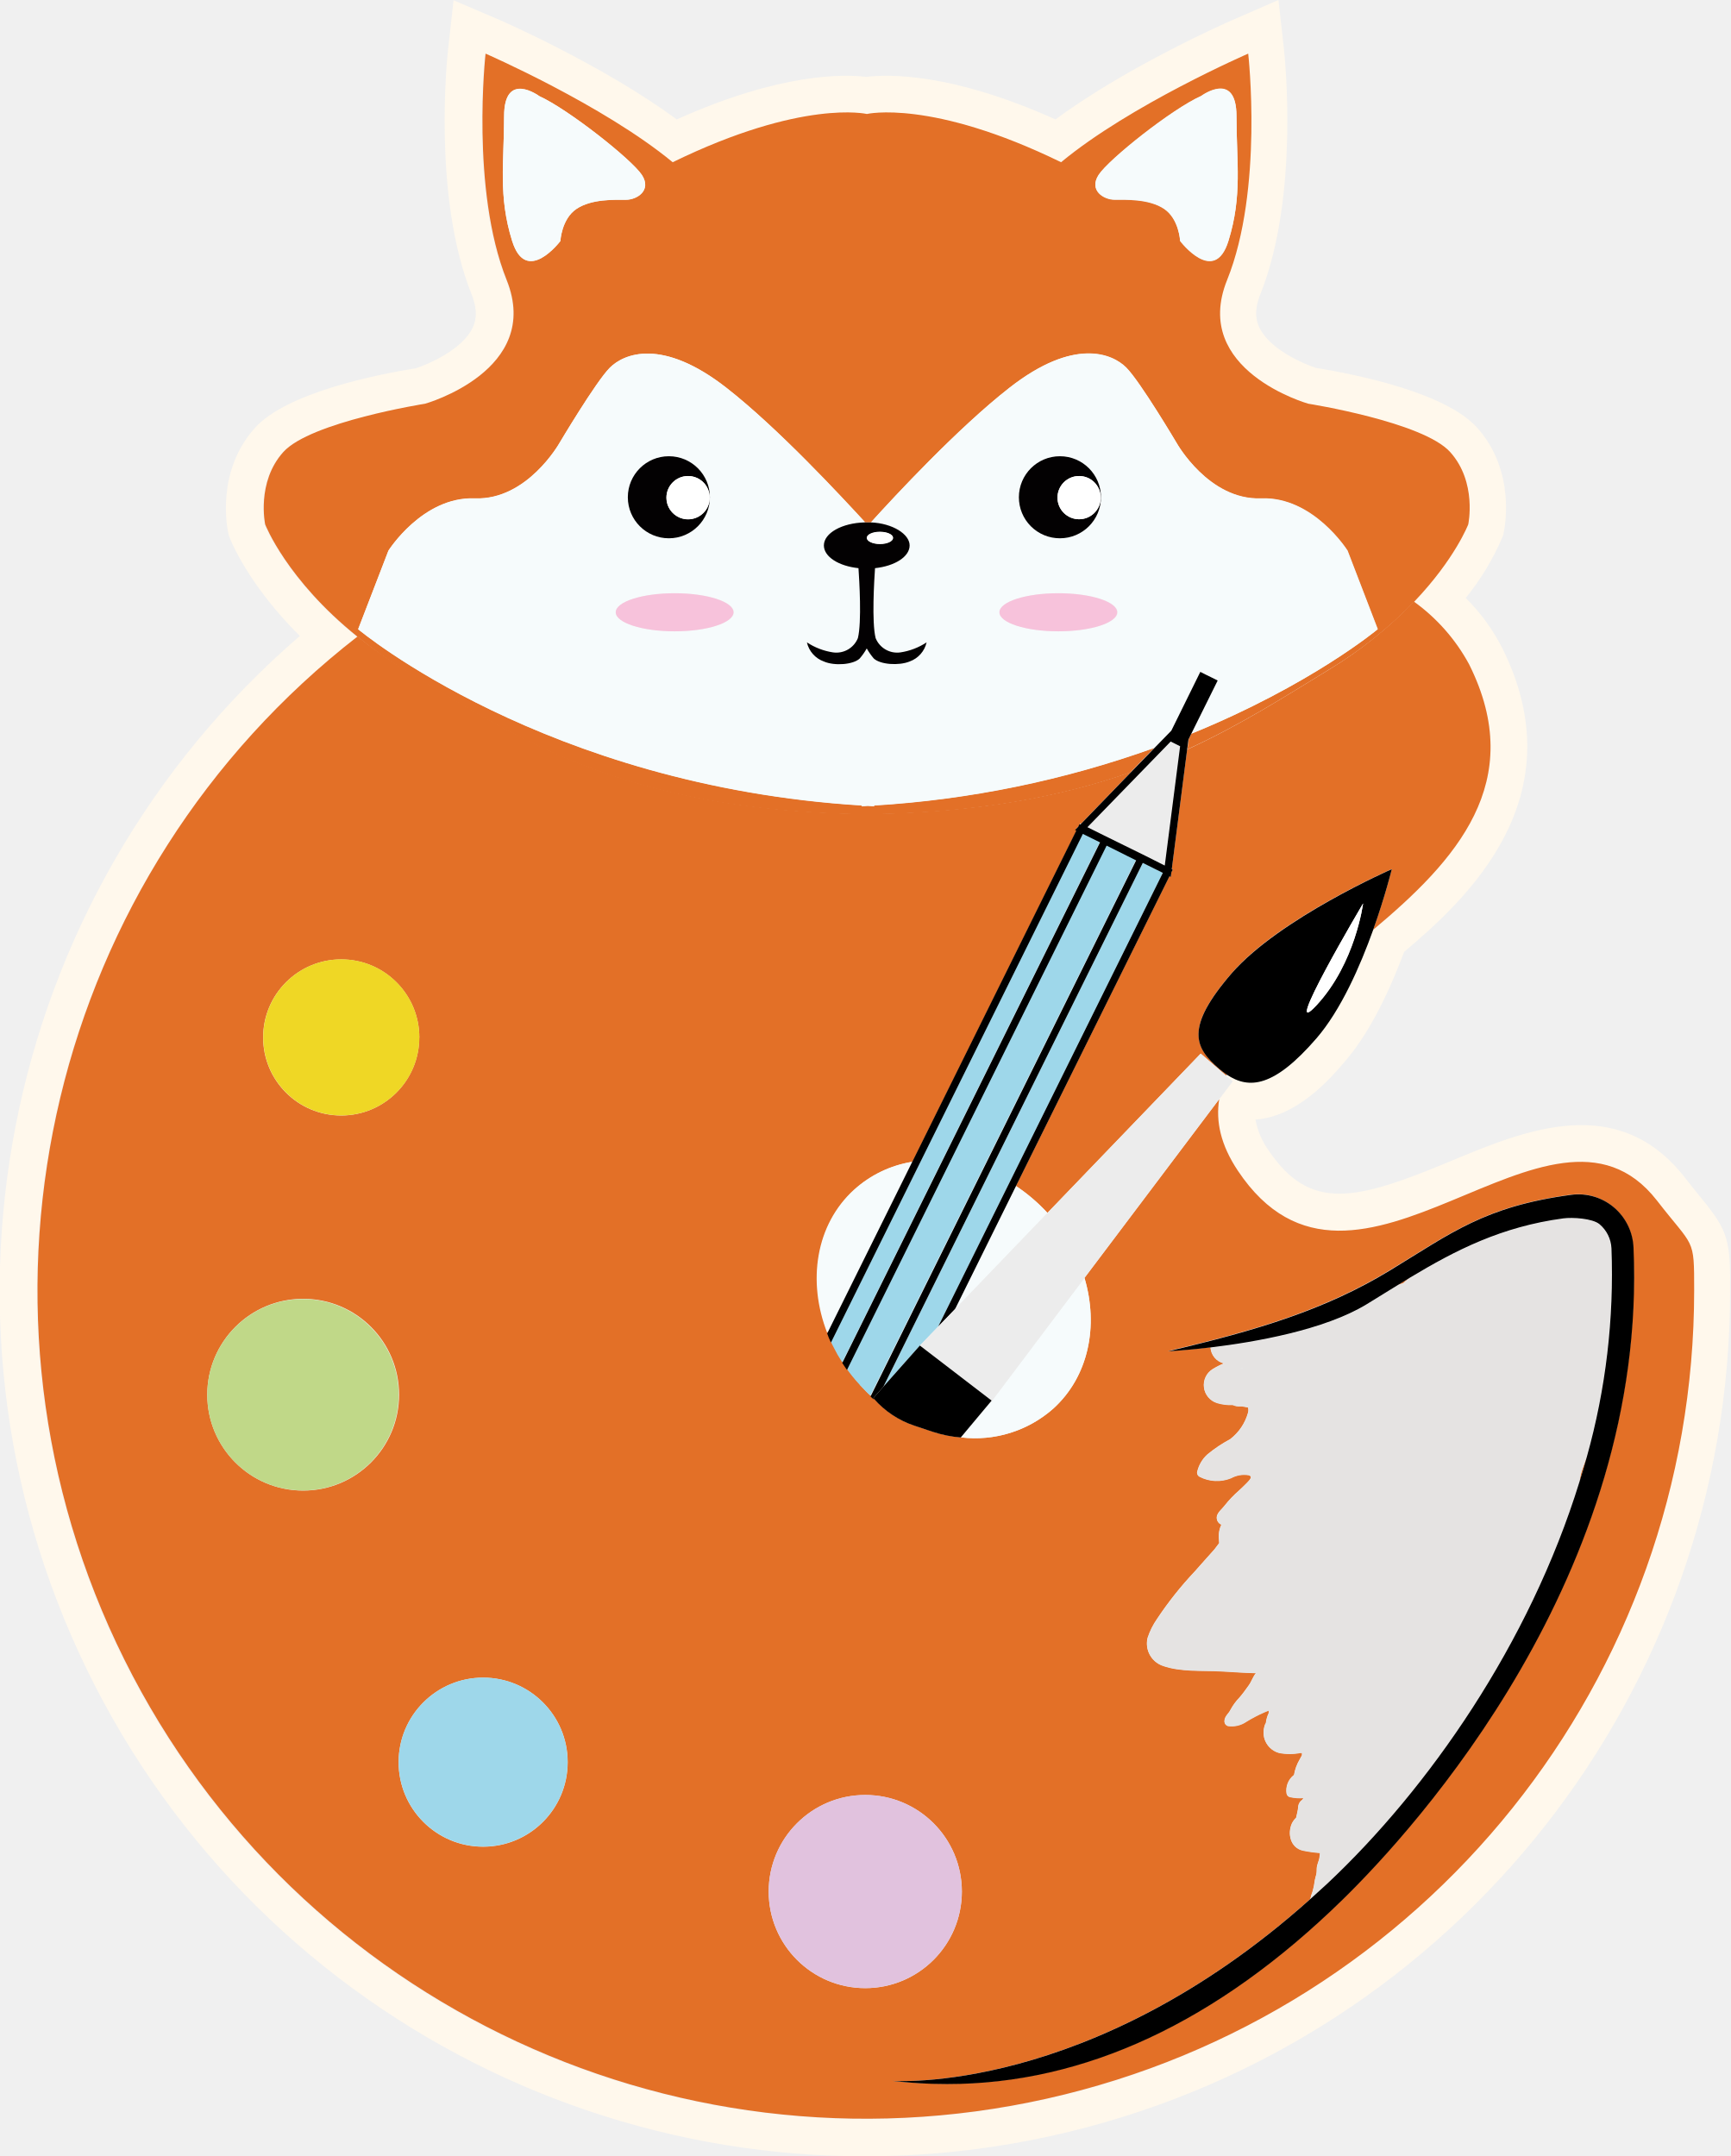
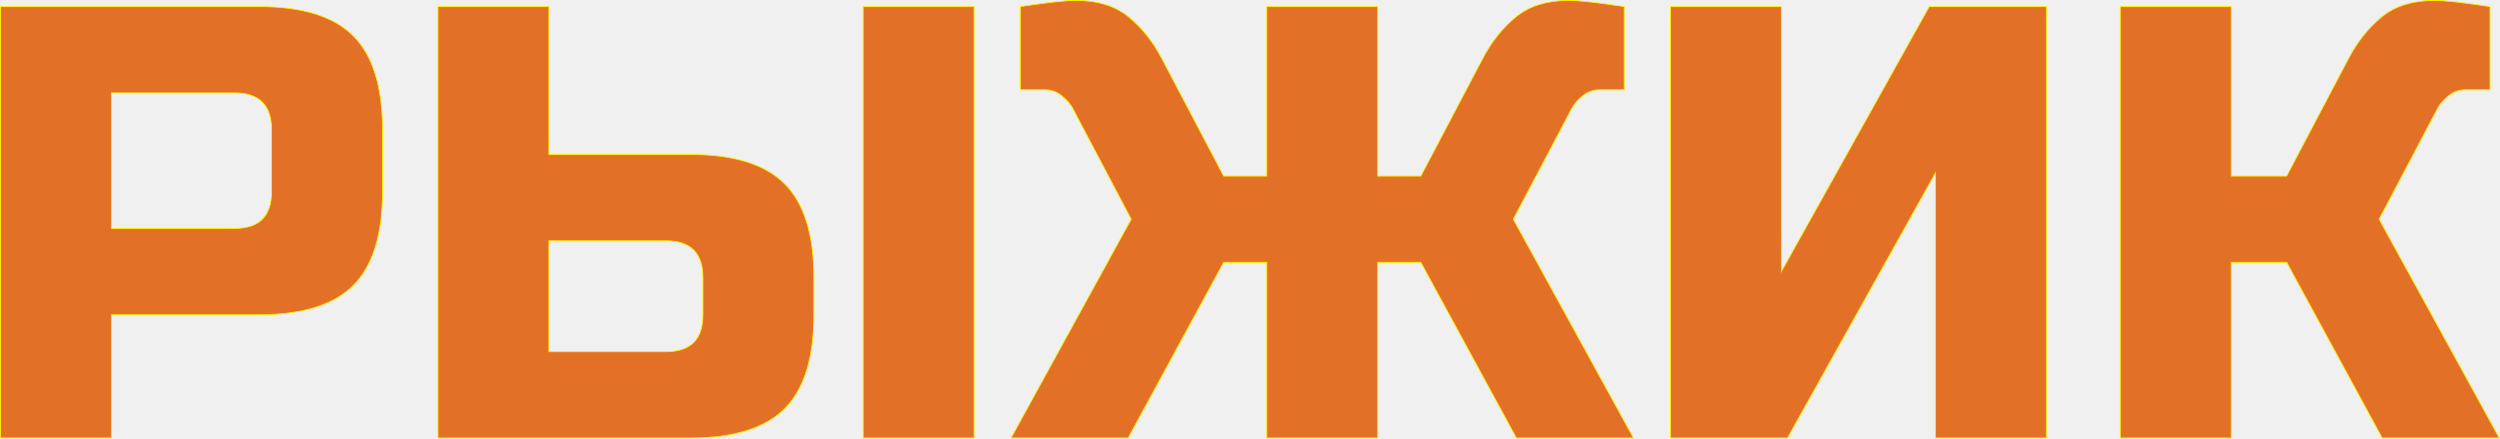
- <svg xmlns="http://www.w3.org/2000/svg" id="Layer_1" data-name="Layer 1" viewBox="0 0 234.52 292.23">
+ <svg xmlns="http://www.w3.org/2000/svg" xml:space="preserve" width="100.459mm" height="17.617mm" version="1.1" style="shape-rendering:geometricPrecision; text-rendering:geometricPrecision; image-rendering:optimizeQuality; fill-rule:evenodd; clip-rule:evenodd" viewBox="0 0 8653.54 1517.5">
  <defs>
-     <style>.cls-1{fill:#fff8ec;}.cls-2{fill:#e37027;}.cls-3{fill:#f6fbfc;}.cls-4{fill:#030102;}.cls-5{fill:#f7c2db;}.cls-6{fill:#fff;}.cls-7{fill:#efd725;}.cls-8{fill:#c0d888;}.cls-9{fill:#9ed7ea;}.cls-10{fill:#e1c2de;}.cls-11{fill:#e5e3e2;}.cls-12{fill:#ececec;}.cls-13{fill:none;stroke:#e5e3e2;stroke-linecap:round;stroke-linejoin:round;stroke-width:0;}</style>
+     <style type="text/css">
+    
+     .str0 {stroke:#FFED00;stroke-width:3.04;stroke-miterlimit:22.926}
+     .fil1 {fill:none;fill-rule:nonzero}
+     .fil0 {fill:#E37027;fill-rule:nonzero}
+    
+   </style>
  </defs>
-   <path class="cls-1" d="M613.15,513.41c-.6-.73-1.32-1.61-2.21-2.76-9.12-11.77-21.74-6.51-31.89-2.27-12.83,5.35-19,6.83-24.61-1.53a10.33,10.33,0,0,1-1.76-4.14c5.68-.39,10.22-5.63,12-7.73,3-3.42,5.7-8.46,8.15-15,8.38-7.07,23.46-20.86,13.28-41.22a26.51,26.51,0,0,0-4.93-6.75,34.82,34.82,0,0,0,4.93-8.14l.14-.36.08-.39c.18-.84,1.61-8.39-3.62-14.21-4.3-4.77-16.42-7.21-21.82-8.08-1.78-.58-6.25-2.53-7.66-5.44-.4-.83-.83-2.2.13-4.59,5.31-13.29,3.28-32.29,3.19-33.1l-.75-6.74-6.22,2.71c-.62.27-14.18,6.22-24,13.48-14.06-6.33-22.63-6.14-25.66-5.77-3-.37-11.61-.56-25.67,5.77-9.83-7.26-23.39-13.21-24-13.48L444,351l-.75,6.74c-.09.81-2.13,19.81,3.19,33.1.95,2.39.53,3.76.13,4.59-1.42,2.91-5.9,4.87-7.66,5.44-5.39.87-17.52,3.31-21.82,8.08-5.24,5.82-3.81,13.37-3.63,14.21l.09.39.14.36c.11.3,2.49,6.32,9.48,13.25a117.26,117.26,0,1,0,193.84,88.81C617.05,519.15,616.81,517.88,613.15,513.41ZM499.79,638.19a112.26,112.26,0,0,1-68.89-200.9c-9.62-7.73-12.51-15.22-12.51-15.22s-1.22-5.72,2.46-9.81,19.22-6.55,19.22-6.55,16-4.5,11.05-16.77-2.86-30.68-2.86-30.68,15.95,6.95,25.36,14.72c17.59-8.59,26.32-6.54,26.32-6.54s8.73-2.05,26.32,6.54c9.41-7.77,25.36-14.72,25.36-14.72s2,18.41-2.86,30.68,11,16.77,11,16.77,15.55,2.46,19.23,6.55,2.45,9.81,2.45,9.81-1.79,4.67-7.28,10.43a25.29,25.29,0,0,1,7.48,8.49c8,16-1.9,26.68-13,36-1.75,4.88-4.36,10.85-7.69,14.7-5.77,6.67-9.17,6.93-12.14,4.91,0,.05,0,.11-.08.16l.87.75-1.82,2.41c-.49,3,.19,6.19,2.51,9.68,16,24,42.36-14.43,56.7,4.09,5.07,6.55,5.07,4.92,5.07,12.22A112.26,112.26,0,0,1,499.79,638.19Z" transform="translate(-382.53 -350.96)" />
-   <path class="cls-2" d="M573,524.61l.64-.5-1.64,1,.71-.23Z" transform="translate(-382.53 -350.96)" />
-   <path class="cls-2" d="M596.61,551.79q.52-1.68,1-3.39c-.19.52-.37,1.05-.57,1.57A7.31,7.31,0,0,0,596.61,551.79Z" transform="translate(-382.53 -350.96)" />
-   <path class="cls-2" d="M555.13,536.88c-.21,0-.14,0,0,0Z" transform="translate(-382.53 -350.96)" />
-   <path class="cls-2" d="M569.93,531.71l-.14,0C570.12,531.79,570.12,531.71,569.93,531.71Z" transform="translate(-382.53 -350.96)" />
-   <path class="cls-2" d="M562.67,441.71c-6,3.66-12,7.52-19.25,10.84l-2.08,16.19.13.07-.19.37-.07.61-.18-.09-20.81,42a23.55,23.55,0,0,1,4.27,3.65l20.77-21.59,3.46,3s0-.11.08-.16a11,11,0,0,1-1.06-.81c-3.24-2.81-4.72-5.48,1.74-12.95s21.68-14.09,21.68-14.09-.89,3.64-2.53,8.24c11.15-9.34,21-20,13-36a25.29,25.29,0,0,0-7.48-8.49A56.67,56.67,0,0,1,562.67,441.71Z" transform="translate(-382.53 -350.96)" />
-   <path class="cls-2" d="M550.28,509.62c-2.32-3.49-3-6.67-2.51-9.68l-18.26,24.23c1.94,6.52.56,13.37-4.23,17.72a16,16,0,0,1-12.5,3.9h0a16.19,16.19,0,0,1-3.7-.74l-.61-.2c-.64-.2-1.3-.43-2-.67a12.53,12.53,0,0,1-5.45-3.63,4.93,4.93,0,0,1-.49-.42c-.31-.26-.82-.79-1.38-1.39l-.09-.1,0-.06-.11-.12a20.06,20.06,0,0,1-1.54-1.91l-.64-.95a3.06,3.06,0,0,1-.19-.3,14,14,0,0,1-.86-1.51,1.74,1.74,0,0,1-.1-.19c-.06-.13-.13-.24-.19-.37l-.19-.4a9.39,9.39,0,0,1-.51-1.22c-2.73-7-1.56-14.69,3.65-19.42a15.34,15.34,0,0,1,7.83-3.76l22.28-45-.17-.08.43-.44.18-.37.12.06,6.77-7c-9.26,3.25-20.6,5.5-35.79,5.69-33.14-.41-48-10.64-62.73-19.64a61.23,61.23,0,0,1-6.31-4.42,112.26,112.26,0,1,0,181.15,88.64c0-7.3,0-5.67-5.07-12.22C592.64,495.19,566.25,533.6,550.28,509.62ZM499.8,594.26a13.09,13.09,0,1,1-13.09,13.09A13.09,13.09,0,0,1,499.8,594.26ZM410.62,540a13,13,0,1,1,13,13A13,13,0,0,1,410.62,540ZM448,578.35a11.46,11.46,0,1,1-11.45,11.45A11.46,11.46,0,0,1,448,578.35Zm-8.65-86.78A10.58,10.58,0,1,1,428.78,481,10.58,10.58,0,0,1,439.36,491.57ZM503.4,633s26.81,2.07,56.7-24.63a6.48,6.48,0,0,1,.3-1,9.9,9.9,0,0,0,.33-1.62c.06-.31.18-.6.22-.91s0-.66.08-1,.24-.68.3-1,.06-.5.09-.75a18.32,18.32,0,0,1-2.31-.32c-1.71-.37-2.12-2.3-1.49-3.68a3,3,0,0,1,.57-.77c.09-.45.22-.89.27-1.35a1.27,1.27,0,0,1,.56-1.07,1.51,1.51,0,0,1,.18-.26,6.17,6.17,0,0,1-1.87-.13.59.59,0,0,1-.43-.43,2.64,2.64,0,0,1,1-2.55s0,0,0,0a6.11,6.11,0,0,1,.77-2.1c.11-.19.21-.39.31-.58l0-.32-.23,0a7.54,7.54,0,0,1-2.88,0,2.85,2.85,0,0,1-2-2,3.13,3.13,0,0,1,.17-2v0l0,.11a1,1,0,0,0,.06-.22,4.11,4.11,0,0,1,.12-.61,3.74,3.74,0,0,1,.25-.66.94.94,0,0,0,0-.16l0-.21c-.2.08-.39.17-.59.24a19.2,19.2,0,0,0-2.46,1.29,3.51,3.51,0,0,1-2.49.57.64.64,0,0,1-.46-.61c0-.72.56-1,.85-1.62a7.37,7.37,0,0,1,1.15-1.57c.46-.51.87-1.11,1.28-1.67s.57-1.18,1-1.7h0c-1.61,0-3.24-.16-4.8-.24-2.52-.13-5.5.1-7.89-.77a3.18,3.18,0,0,1-2-3.76,9.9,9.9,0,0,1,1.28-2.56,48.39,48.39,0,0,1,5.11-6.43c.87-1,1.79-2,2.67-3l.65-.86c0-.13,0-.34-.06-.66a3.66,3.66,0,0,1,.35-1.84,1,1,0,0,1-.61-1.14c.13-.56.74-1,1.08-1.47a14.75,14.75,0,0,1,1.85-1.94c.38-.36.77-.71,1.12-1.08s.91-.88.25-1.08a3.68,3.68,0,0,0-2.39.41,5.11,5.11,0,0,1-4.29-.21.62.62,0,0,1-.31-.54,4.54,4.54,0,0,1,1.42-2.47,18.66,18.66,0,0,1,3.07-2.05,6.82,6.82,0,0,0,2.42-3.59,1.3,1.3,0,0,0,0-.73l-.84-.15-.23,0a2,2,0,0,1-1-.18,6.52,6.52,0,0,1-2.15-.27,2.54,2.54,0,0,1-.59-4.57,11,11,0,0,1,1.57-.8h-.05a2.38,2.38,0,0,1-1.8-2.16c-3.43.41-5.8.53-5.8.53,11.95-2.83,21.25-5.58,30.15-11,8.24-5,12.76-8.63,24.49-10.21a7.45,7.45,0,0,1,5.76,1.67,7.55,7.55,0,0,1,2.69,5.45c2,44.28-29.66,78.85-39.4,88.39-17,16.64-35,25-53.65,25A62.62,62.62,0,0,1,503.4,633Z" transform="translate(-382.53 -350.96)" />
-   <path class="cls-2" d="M437.21,441.71c14.73,9,29.59,19.23,62.73,19.64,15.19-.19,26.53-2.44,35.79-5.69l3.2-3.3A136.54,136.54,0,0,1,501,460.15v.11l-.85-.06-.84.06v-.11c-42.95-2.65-68.24-23.89-68.24-23.89l4.1-10.64s4.63-7.36,11.72-7.09,11.46-7.5,11.46-7.5,4.91-8.32,6.82-10.23,7.09-4.09,15.81,2.73c7,5.46,15.6,14.74,18.76,18.23h.82c3.16-3.49,11.77-12.78,18.77-18.24,8.72-6.82,13.9-4.64,15.81-2.73S542,411,542,411s4.36,7.77,11.46,7.5,11.72,7.09,11.72,7.09l4.09,10.64s-9,7.52-25.27,14.17l-.36.74-.18,1.38c7.25-3.32,13.26-7.18,19.25-10.84a56.67,56.67,0,0,0,11.53-9.21c5.49-5.76,7.28-10.43,7.28-10.43s1.23-5.72-2.45-9.81-19.23-6.55-19.23-6.55-15.95-4.5-11-16.77,2.86-30.68,2.86-30.68-16,6.95-25.36,14.72c-17.59-8.59-26.32-6.54-26.32-6.54s-8.73-2.05-26.32,6.54c-9.41-7.77-25.36-14.72-25.36-14.72s-2.05,18.41,2.86,30.68-11.05,16.77-11.05,16.77-15.54,2.46-19.22,6.55-2.46,9.81-2.46,9.81,2.89,7.49,12.51,15.22A61.23,61.23,0,0,0,437.21,441.71ZM545.33,364s4.78-3.54,4.78,2.73.81,10.77-1.09,16.91-6.55,0-6.55,0-.14-3-2.18-4.36-5.18-1.23-6.68-1.23-3.55-1.27-2.18-3.36S541.38,365.76,545.33,364Zm-93.39,19.64c-1.91-6.14-1.09-10.64-1.09-16.91s4.77-2.73,4.77-2.73c3.95,1.78,12.55,8.59,13.91,10.69s-.68,3.36-2.18,3.36-4.64-.14-6.68,1.23-2.19,4.36-2.19,4.36S453.85,389.76,451.94,383.62Z" transform="translate(-382.53 -350.96)" />
-   <path class="cls-3" d="M458.48,383.62s.14-3,2.19-4.36,5.18-1.23,6.68-1.23,3.54-1.27,2.18-3.36-10-8.91-13.91-10.69c0,0-4.77-3.54-4.77,2.73s-.82,10.77,1.09,16.91S458.48,383.62,458.48,383.62Z" transform="translate(-382.53 -350.96)" />
-   <path class="cls-3" d="M533.61,378c1.5,0,4.63-.14,6.68,1.23s2.18,4.36,2.18,4.36,4.64,6.14,6.55,0,1.09-10.64,1.09-16.91-4.78-2.73-4.78-2.73c-4,1.78-12.54,8.59-13.9,10.69S532.11,378,533.61,378Z" transform="translate(-382.53 -350.96)" />
-   <path class="cls-3" d="M545.21,442l.69.35h0l.9.44h0l.76.38-3.6,7.26c16.31-6.65,25.27-14.17,25.27-14.17l-4.09-10.64s-4.63-7.36-11.72-7.09S542,411,542,411s-4.91-8.32-6.82-10.23-7.09-4.09-15.81,2.73c-7,5.46-15.61,14.75-18.77,18.24,2.94.15,5.25,1.49,5.25,3.12s-2,2.8-4.69,3.08c-.11,1.61-.46,7.3.08,9.48a3.15,3.15,0,0,0,3.36,1.94,8.83,8.83,0,0,0,3.55-1.36,3.6,3.6,0,0,1-2.3,2.59c-1.45.63-4,.43-4.86-.41a8.72,8.72,0,0,1-.95-1.36,8.72,8.72,0,0,1-.95,1.36c-.9.84-3.41,1-4.86.41a3.6,3.6,0,0,1-2.3-2.59,8.83,8.83,0,0,0,3.55,1.36,3.15,3.15,0,0,0,3.36-1.94c.54-2.18.19-7.87.08-9.48-2.67-.28-4.69-1.55-4.69-3.08s2.47-3.05,5.55-3.13C496.58,418.27,488,409,481,403.53c-8.72-6.82-13.91-4.64-15.81-2.73S458.35,411,458.35,411s-4.37,7.77-11.46,7.5-11.72,7.09-11.72,7.09l-4.1,10.64s25.29,21.24,68.24,23.89v.11l.84-.06.85.06v-.11a136.54,136.54,0,0,0,37.93-7.79l2.35-2.41Zm-72-29.2a5.56,5.56,0,1,1-5.56,5.56A5.55,5.55,0,0,1,473.18,412.8Zm.78,23.73c-4.4,0-8-1.16-8-2.58s3.58-2.58,8-2.58,8,1.16,8,2.58S478.37,436.53,474,436.53Zm52.22-23.73a5.56,5.56,0,1,1-5.56,5.56A5.55,5.55,0,0,1,526.18,412.8ZM526,436.53c-4.4,0-8-1.16-8-2.58s3.58-2.58,8-2.58,8,1.16,8,2.58S530.37,436.53,526,436.53Z" transform="translate(-382.53 -350.96)" />
-   <path class="cls-4" d="M494.19,424.89c0,1.53,2,2.8,4.69,3.08.11,1.61.46,7.3-.08,9.48a3.15,3.15,0,0,1-3.36,1.94,8.83,8.83,0,0,1-3.55-1.36,3.6,3.6,0,0,0,2.3,2.59c1.45.63,4,.43,4.86-.41a8.72,8.72,0,0,0,.95-1.36,8.72,8.72,0,0,0,.95,1.36c.9.84,3.41,1,4.86.41a3.6,3.6,0,0,0,2.3-2.59,8.83,8.83,0,0,1-3.55,1.36,3.15,3.15,0,0,1-3.36-1.94c-.54-2.18-.19-7.87-.08-9.48,2.67-.28,4.69-1.55,4.69-3.08s-2.31-3-5.25-3.12h-.82C496.66,421.84,494.19,423.21,494.19,424.89Zm9.38-1c0,.45-.79.82-1.77.82s-1.77-.37-1.77-.82.79-.82,1.77-.82S503.57,423.4,503.57,423.85Z" transform="translate(-382.53 -350.96)" />
-   <ellipse class="cls-5" cx="91.43" cy="82.99" rx="7.98" ry="2.58" />
-   <ellipse class="cls-5" cx="143.43" cy="82.99" rx="7.98" ry="2.58" />
-   <path class="cls-4" d="M467.62,418.36a5.56,5.56,0,1,0,5.56-5.56A5.56,5.56,0,0,0,467.62,418.36Zm8.16-2.88a2.94,2.94,0,1,1-2.93,2.94A2.94,2.94,0,0,1,475.78,415.48Z" transform="translate(-382.53 -350.96)" />
-   <circle class="cls-6" cx="93.25" cy="67.45" r="2.93" />
-   <path class="cls-4" d="M526.18,423.92a5.56,5.56,0,1,0-5.56-5.56A5.55,5.55,0,0,0,526.18,423.92Zm5.53-5.5a2.93,2.93,0,1,1-2.93-2.94A2.93,2.93,0,0,1,531.71,418.42Z" transform="translate(-382.53 -350.96)" />
-   <circle class="cls-6" cx="146.25" cy="67.45" r="2.93" />
-   <path class="cls-6" d="M500,423.85c0,.45.79.82,1.77.82s1.77-.37,1.77-.82-.79-.82-1.77-.82S500,423.4,500,423.85Z" transform="translate(-382.53 -350.96)" />
-   <path class="cls-3" d="M499,538.65l.09.1-.14-.16Z" transform="translate(-382.53 -350.96)" />
-   <path class="cls-3" d="M509.06,545.06l-.61-.2Z" transform="translate(-382.53 -350.96)" />
-   <path class="cls-3" d="M512.78,545.79a16,16,0,0,0,12.5-3.9c4.79-4.35,6.17-11.2,4.23-17.72L517,540.82Z" transform="translate(-382.53 -350.96)" />
-   <path class="cls-3" d="M524.49,515.37a23.55,23.55,0,0,0-4.27-3.65L512,528.39Z" transform="translate(-382.53 -350.96)" />
-   <path class="cls-3" d="M495.63,533.8a1.74,1.74,0,0,1-.1-.19A1.74,1.74,0,0,0,495.63,533.8Z" transform="translate(-382.53 -350.96)" />
-   <path class="cls-3" d="M506.12,508.44a15.34,15.34,0,0,0-7.83,3.76c-5.21,4.73-6.38,12.42-3.65,19.42h0Z" transform="translate(-382.53 -350.96)" />
-   <circle class="cls-7" cx="428.78" cy="491.57" r="10.58" transform="translate(-604.53 96.21) rotate(-45)" />
-   <circle class="cls-8" cx="41.06" cy="189.05" r="12.97" />
-   <circle class="cls-9" cx="65.48" cy="238.84" r="11.45" />
-   <circle class="cls-10" cx="117.27" cy="256.38" r="13.09" />
-   <path class="cls-11" d="M596.61,551.79A7.31,7.31,0,0,1,597,550c.2-.52.38-1.05.57-1.57a91.77,91.77,0,0,0,3.33-28.24,4.56,4.56,0,0,0-1.63-3.28c-1-.81-3.63-.94-4.88-.78-8.41,1.14-14.59,4.32-20.74,8l-.64.5-.29.27-.71.23-4.3,2.65c-5.74,3.49-15.08,5.12-21.11,5.84a2.38,2.38,0,0,0,1.8,2.16h.05a11,11,0,0,0-1.57.8,2.54,2.54,0,0,0,.59,4.57,6.52,6.52,0,0,0,2.15.27,2,2,0,0,0,1,.18l.23,0,.84.15a1.3,1.3,0,0,1,0,.73,6.82,6.82,0,0,1-2.42,3.59,18.66,18.66,0,0,0-3.07,2.05,4.54,4.54,0,0,0-1.42,2.47.62.62,0,0,0,.31.54,5.11,5.11,0,0,0,4.29.21,3.68,3.68,0,0,1,2.39-.41c.66.2.05.76-.25,1.08s-.74.72-1.12,1.08a14.75,14.75,0,0,0-1.85,1.94c-.34.44-.95.91-1.08,1.47a1,1,0,0,0,.61,1.14,3.66,3.66,0,0,0-.35,1.84c0,.32,0,.53.06.66l-.65.86c-.88,1-1.8,2-2.67,3a48.39,48.39,0,0,0-5.11,6.43,9.9,9.9,0,0,0-1.28,2.56,3.18,3.18,0,0,0,2,3.76c2.39.87,5.37.64,7.89.77,1.56.08,3.19.2,4.8.24h0c-.44.52-.62,1.16-1,1.7s-.82,1.16-1.28,1.67a7.37,7.37,0,0,0-1.15,1.57c-.29.6-.82.9-.85,1.62a.64.64,0,0,0,.46.61,3.51,3.51,0,0,0,2.49-.57,19.2,19.2,0,0,1,2.46-1.29c.2-.07.39-.16.59-.24l0,.21a.94.94,0,0,1,0,.16,3.74,3.74,0,0,0-.25.66,4.11,4.11,0,0,0-.12.61,1,1,0,0,1-.06.22l0-.11v0a3.13,3.13,0,0,0-.17,2,2.85,2.85,0,0,0,2,2,7.54,7.54,0,0,0,2.88,0l.23,0,0,.32c-.1.19-.2.39-.31.58a6.11,6.11,0,0,0-.77,2.1s0,0,0,0a2.64,2.64,0,0,0-1,2.55.59.59,0,0,0,.43.43,6.17,6.17,0,0,0,1.87.13,1.51,1.51,0,0,0-.18.26,1.27,1.27,0,0,0-.56,1.07c-.05.46-.18.9-.27,1.35a3,3,0,0,0-.57.77c-.63,1.38-.22,3.31,1.49,3.68a18.32,18.32,0,0,0,2.31.32c0,.25,0,.51-.09.75s-.21.69-.3,1,0,.66-.08,1-.16.6-.22.91a9.9,9.9,0,0,1-.33,1.62,6.48,6.48,0,0,0-.3,1c.77-.69,1.54-1.39,2.32-2.11C576.12,593.41,589.82,573.83,596.61,551.79Zm-23.69,34c.22,0,.2.06,0,0Zm-.59-4c.28-.2.28-.11,0,0Zm-2.4-50.09c.19,0,.19.08-.14,0Zm-19.23,4.66c.4.1.27.24,0,0ZM543,574a.24.24,0,0,0,0-.08A.24.24,0,0,1,543,574Zm5-14.13,0,0ZM554,584.52v0l.19-.45C554.14,584.2,554.08,584.36,554,584.52Zm1.11-47.64c-.14,0-.21,0,0,0Zm.14,4.12c-.09-.3.08-.15,0,0Z" transform="translate(-382.53 -350.96)" />
-   <polygon class="cls-9" points="157.6 118.3 154.88 116.95 119.72 187.96 124.67 182.38 127.14 179.82 157.6 118.3" />
-   <path class="cls-9" d="M531.62,465.05l-2.33-1.15-34.14,68.94.19.4c.06.13.13.24.19.37a1.74,1.74,0,0,0,.1.19,14,14,0,0,0,.86,1.51,3.06,3.06,0,0,0,.19.3Z" transform="translate(-382.53 -350.96)" />
-   <path class="cls-9" d="M536.51,467.47l-4-2-35.19,71.07a20.06,20.06,0,0,0,1.54,1.91l.11.12.14.16c.56.6,1.07,1.13,1.38,1.39Z" transform="translate(-382.53 -350.96)" />
-   <polygon class="cls-12" points="157.86 117.31 159.94 101.15 158.66 100.51 147.38 112.12 149.53 113.19 155.32 116.06 157.86 117.31" />
-   <path d="M500.89,540.46l1.36-1.54,35.16-71,2.72,1.35-30.46,61.52,2.3-2.39,8.25-16.67,20.81-42,.18.09.07-.61.19-.37-.13-.07,2.08-16.19.18-1.38.36-.74,3.6-7.26-.76-.38h0l-.9-.44h0l-.69-.35L541.28,450l-2.35,2.41-3.2,3.3-6.77,7-.12-.06-.18.37-.43.44.17.08-22.28,45-11.48,23.17h0a9.39,9.39,0,0,0,.51,1.22l34.14-68.94,2.33,1.15-34.94,70.56.64.95,35.19-71.07,4,2-36,72.67a4.93,4.93,0,0,0,.49.42Zm31.17-76.31-2.15-1.07,11.28-11.61,1.28.64-2.08,16.17L537.85,467Z" transform="translate(-382.53 -350.96)" />
-   <path d="M549.48,482.86c-6.46,7.47-5,10.14-1.74,12.95a11,11,0,0,0,1.06.81c3,2,6.37,1.76,12.14-4.91,3.33-3.85,5.94-9.82,7.69-14.7,1.64-4.6,2.53-8.24,2.53-8.24S556,475.4,549.48,482.86Zm17.79-9.45s-1,8.08-6.25,13.75S567.27,473.41,567.27,473.41Z" transform="translate(-382.53 -350.96)" />
-   <polygon class="cls-12" points="141.96 164.41 129.44 177.43 127.14 179.82 124.67 182.38 134.44 189.86 146.98 173.21 165.24 148.98 167.06 146.56 166.19 145.82 162.73 142.82 141.96 164.41" />
-   <path d="M507.2,533.34l-4.95,5.58-1.36,1.54.09.1a12.53,12.53,0,0,0,5.45,3.63c.72.24,1.38.47,2,.67l.61.2a16.19,16.19,0,0,0,3.7.74h0l4.18-5Z" transform="translate(-382.53 -350.96)" />
-   <path class="cls-6" d="M567.27,473.41S555.8,492.84,561,487.16,567.27,473.41,567.27,473.41Z" transform="translate(-382.53 -350.96)" />
-   <path d="M564.52,608.42c9.74-9.54,41.38-44.11,39.4-88.39a7.55,7.55,0,0,0-2.69-5.45,7.45,7.45,0,0,0-5.76-1.67c-11.73,1.58-16.25,5.19-24.49,10.21-8.9,5.43-18.2,8.18-30.15,11,0,0,2.37-.12,5.8-.53,6-.72,15.37-2.35,21.11-5.84l4.3-2.65,1.64-1c6.15-3.69,12.33-6.87,20.74-8,1.25-.16,3.91,0,4.88.78a4.56,4.56,0,0,1,1.63,3.28,91.77,91.77,0,0,1-3.33,28.24q-.47,1.71-1,3.39c-6.79,22-20.49,41.62-34.19,54.49-.78.72-1.55,1.42-2.32,2.11C530.21,635.09,503.4,633,503.4,633a62.62,62.62,0,0,0,7.47.44C529.5,633.46,547.52,625.06,564.52,608.42Z" transform="translate(-382.53 -350.96)" />
-   <path class="cls-11" d="M555.27,541c.08-.15-.09-.3,0,0Z" transform="translate(-382.53 -350.96)" />
-   <path class="cls-11" d="M550.7,536.37c.27.24.4.1,0,0Z" transform="translate(-382.53 -350.96)" />
-   <path class="cls-13" d="M548,559.88l0,0" transform="translate(-382.53 -350.96)" />
-   <path class="cls-13" d="M543,574a.24.24,0,0,0,0-.08" transform="translate(-382.53 -350.96)" />
-   <path class="cls-11" d="M572.33,581.8c.28-.11.28-.2,0,0Z" transform="translate(-382.53 -350.96)" />
-   <path class="cls-11" d="M554,584.52c.06-.16.12-.32.2-.49l-.19.45Z" transform="translate(-382.53 -350.96)" />
-   <path class="cls-11" d="M572.92,585.75c.2.06.22,0,0,0Z" transform="translate(-382.53 -350.96)" />
+   <g id="Layer0020_1">
+     <path class="fil0" d="M1.52 22.85l895.88 0c149.32,0 257.74,33.78 325.29,101.32 67.54,67.54 101.32,175.98 101.32,325.29l0 213.3c0,149.31 -33.78,257.74 -101.32,325.28 -67.55,67.55 -175.98,101.32 -325.29,101.32l-511.92 0 0 426.61 -383.95 0 0 -1493.12zm938.53 426.61c0,-85.32 -42.66,-127.99 -127.98,-127.99l-426.6 0 0 469.27 426.6 0c85.32,0 127.98,-42.66 127.98,-127.98l0 -213.3z" />
+     <path id="_1" class="fil0" d="M1899.93 534.78l490.59 0c149.31,0 257.74,33.78 325.28,101.33 67.55,67.54 101.32,175.97 101.32,325.28l0 127.98c0,149.32 -33.77,257.75 -101.32,325.29 -67.54,67.54 -175.98,101.32 -325.28,101.32l-874.55 0 0 -1493.12 383.95 0 0 511.92zm1471.78 981.2l-383.94 0 0 -1493.12 383.94 0 0 1493.12zm-938.53 -554.59c0,-85.32 -42.66,-127.98 -127.98,-127.98l-405.27 0 0 383.94 405.27 0c85.32,0 127.98,-42.67 127.98,-127.99l0 -127.98z" />
+     <path id="_2" class="fil0" d="M5430.09 1.52c35.55,0 99.54,7.11 191.97,21.33l0 287.96 -85.32 0c-21.33,0 -40.53,6.75 -57.59,20.26 -17.06,13.52 -29.86,28.09 -38.39,43.73l-202.64 383.94 415.94 757.22 -405.27 0 -330.62 -607.92 -149.31 0 0 607.92 -383.94 0 0 -607.92 -149.32 0 -330.62 607.92 -405.27 0 415.94 -757.22 -202.64 -383.94c-8.53,-15.64 -21.33,-30.22 -38.39,-43.73 -17.06,-13.51 -36.27,-20.26 -57.59,-20.26l-85.32 0 0 -287.96c92.44,-14.22 156.42,-21.33 191.97,-21.33 75.37,0 136.16,18.84 182.38,56.53 46.21,37.68 84.97,86.38 116.25,146.11l213.3 405.27 149.32 0 0 -586.58 383.94 0 0 586.58 149.31 0 213.31 -405.27c31.28,-59.73 70.03,-108.43 116.25,-146.11 46.21,-37.69 107,-56.53 182.38,-56.53z" />
+     <polygon id="_3" class="fil0" points="7083.18,1515.97 6699.24,1515.97 6699.24,598.77 6187.31,1515.97 5782.03,1515.97 5782.03,22.85 6165.99,22.85 6165.99,940.06 6677.91,22.85 7083.18,22.85 " />
+     <path id="_4" class="fil0" d="M8427 1.52c35.55,0 99.54,7.11 191.97,21.33l0 287.96 -85.32 0c-21.33,0 -40.53,6.75 -57.59,20.26 -17.06,13.52 -29.86,28.09 -38.39,43.73l-202.64 383.94 415.95 757.22 -405.28 0 -330.61 -607.92 -191.97 0 0 607.92 -383.95 0 0 -1493.12 383.95 0 0 586.58 191.97 0 213.3 -405.27c31.29,-59.73 70.03,-108.43 116.25,-146.11 46.22,-37.69 107.01,-56.53 182.38,-56.53z" />
+     <path id="_5" class="fil1 str0" d="M1.52 22.85l895.88 0c149.32,0 257.74,33.78 325.29,101.32 67.54,67.54 101.32,175.98 101.32,325.29l0 213.3c0,149.31 -33.78,257.74 -101.32,325.28 -67.55,67.55 -175.98,101.32 -325.29,101.32l-511.92 0 0 426.61 -383.95 0 0 -1493.12zm938.53 426.61c0,-85.32 -42.66,-127.99 -127.98,-127.99l-426.6 0 0 469.27 426.6 0c85.32,0 127.98,-42.66 127.98,-127.98l0 -213.3z" />
+     <path id="_6" class="fil1 str0" d="M1899.93 534.78l490.59 0c149.31,0 257.74,33.78 325.28,101.33 67.55,67.54 101.32,175.97 101.32,325.28l0 127.98c0,149.32 -33.77,257.75 -101.32,325.29 -67.54,67.54 -175.98,101.32 -325.28,101.32l-874.55 0 0 -1493.12 383.95 0 0 511.92zm1471.78 981.2l-383.94 0 0 -1493.12 383.94 0 0 1493.12zm-938.53 -554.59c0,-85.32 -42.66,-127.98 -127.98,-127.98l-405.27 0 0 383.94 405.27 0c85.32,0 127.98,-42.67 127.98,-127.99l0 -127.98z" />
+     <path id="_7" class="fil1 str0" d="M5430.09 1.52c35.55,0 99.54,7.11 191.97,21.33l0 287.96 -85.32 0c-21.33,0 -40.53,6.75 -57.59,20.26 -17.06,13.52 -29.86,28.09 -38.39,43.73l-202.64 383.94 415.94 757.22 -405.27 0 -330.62 -607.92 -149.31 0 0 607.92 -383.94 0 0 -607.92 -149.32 0 -330.62 607.92 -405.27 0 415.94 -757.22 -202.64 -383.94c-8.53,-15.64 -21.33,-30.22 -38.39,-43.73 -17.06,-13.51 -36.27,-20.26 -57.59,-20.26l-85.32 0 0 -287.96c92.44,-14.22 156.42,-21.33 191.97,-21.33 75.37,0 136.16,18.84 182.38,56.53 46.21,37.68 84.97,86.38 116.25,146.11l213.3 405.27 149.32 0 0 -586.58 383.94 0 0 586.58 149.31 0 213.31 -405.27c31.28,-59.73 70.03,-108.43 116.25,-146.11 46.21,-37.69 107,-56.53 182.38,-56.53z" />
+     <polygon id="_8" class="fil1 str0" points="7083.18,1515.97 6699.24,1515.97 6699.24,598.77 6187.31,1515.97 5782.03,1515.97 5782.03,22.85 6165.99,22.85 6165.99,940.06 6677.91,22.85 7083.18,22.85 " />
+     <path id="_9" class="fil1 str0" d="M8427 1.52c35.55,0 99.54,7.11 191.97,21.33l0 287.96 -85.32 0c-21.33,0 -40.53,6.75 -57.59,20.26 -17.06,13.52 -29.86,28.09 -38.39,43.73l-202.64 383.94 415.95 757.22 -405.28 0 -330.61 -607.92 -191.97 0 0 607.92 -383.95 0 0 -1493.12 383.95 0 0 586.58 191.97 0 213.3 -405.27c31.29,-59.73 70.03,-108.43 116.25,-146.11 46.22,-37.69 107.01,-56.53 182.38,-56.53z" />
+   </g>
</svg>
